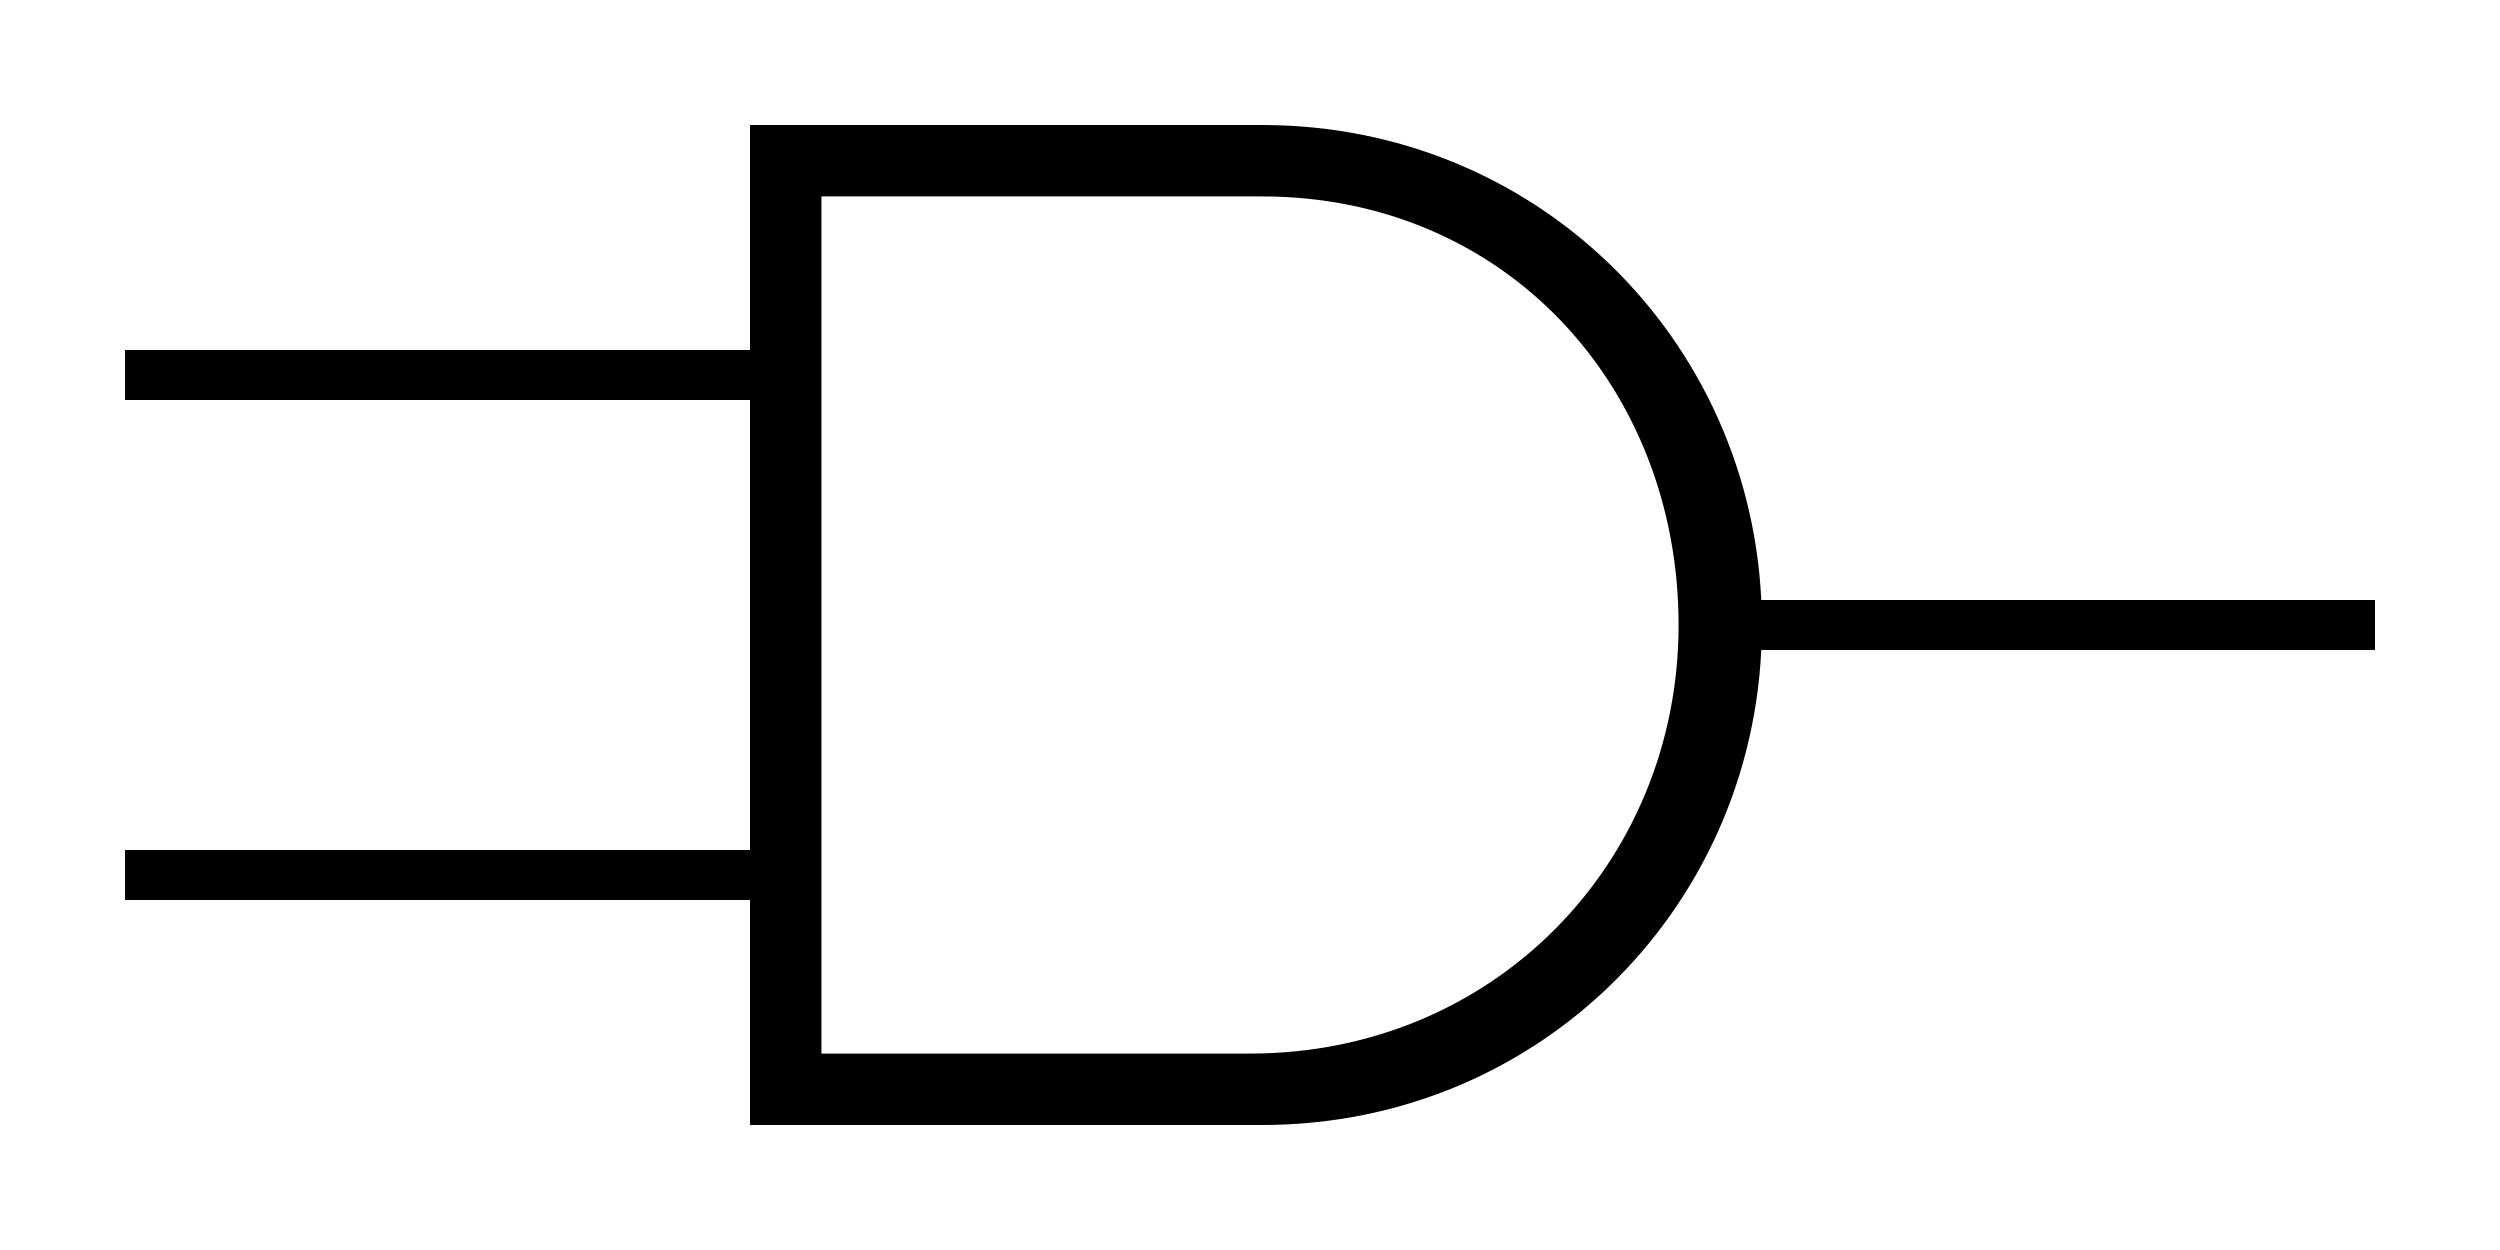
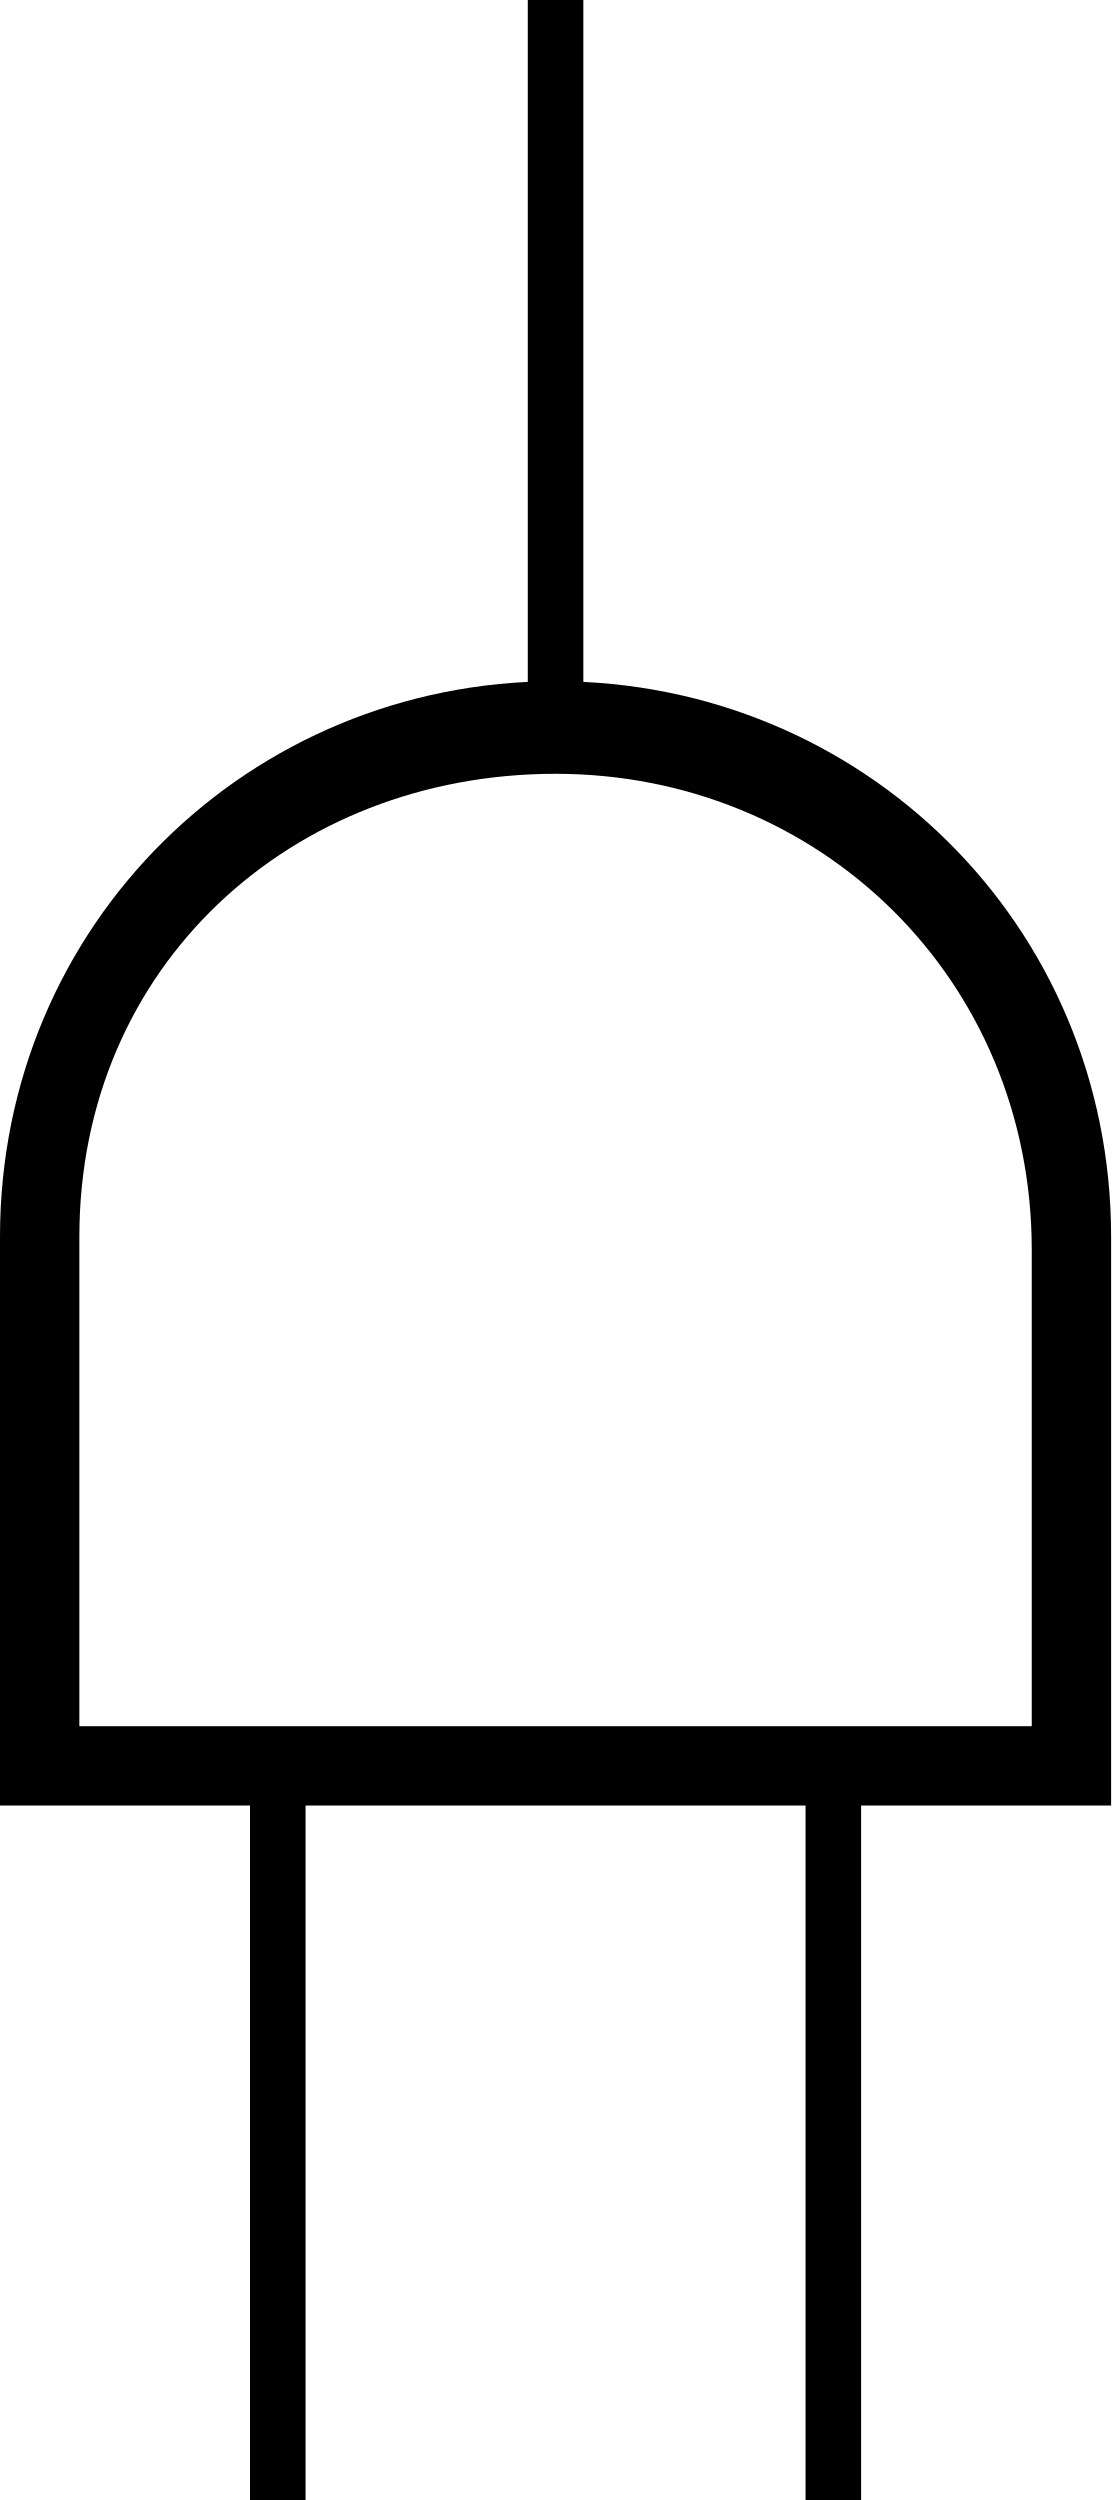
- <svg xmlns="http://www.w3.org/2000/svg" width="100" height="50">
-   <path fill="none" stroke="#000" stroke-width="2" d="M70 25h25M31 15H5M32 35H5" />
-   <path d="M30 5V45H50.476c11.268 0 20-9 20-20s-8.732-20-20-20H30zm2.857 2.857H50.476c9.761 0 16.667 7.64 16.667 17.143 0 9.503-7.382 17.143-17.143 17.143H32.857V7.857z" />
+ <svg xmlns="http://www.w3.org/2000/svg" width="40" height="90" version="1.1" id="svg2">
+   <defs id="defs2" />
+   <path fill="none" stroke="#000000" stroke-width="2" d="M 20,25 V 0 M 10,64 V 90 M 30,63 v 27" id="path1" />
+   <path d="M 0,65 H 40 V 44.524 c 0,-11.268 -9,-20 -20,-20 -11,0 -20,8.732 -20,20 z M 2.857,62.143 V 44.524 c 0,-9.761 7.64,-16.667 17.143,-16.667 9.503,0 17.143,7.382 17.143,17.143 v 17.143 z" id="path2" />
</svg>
